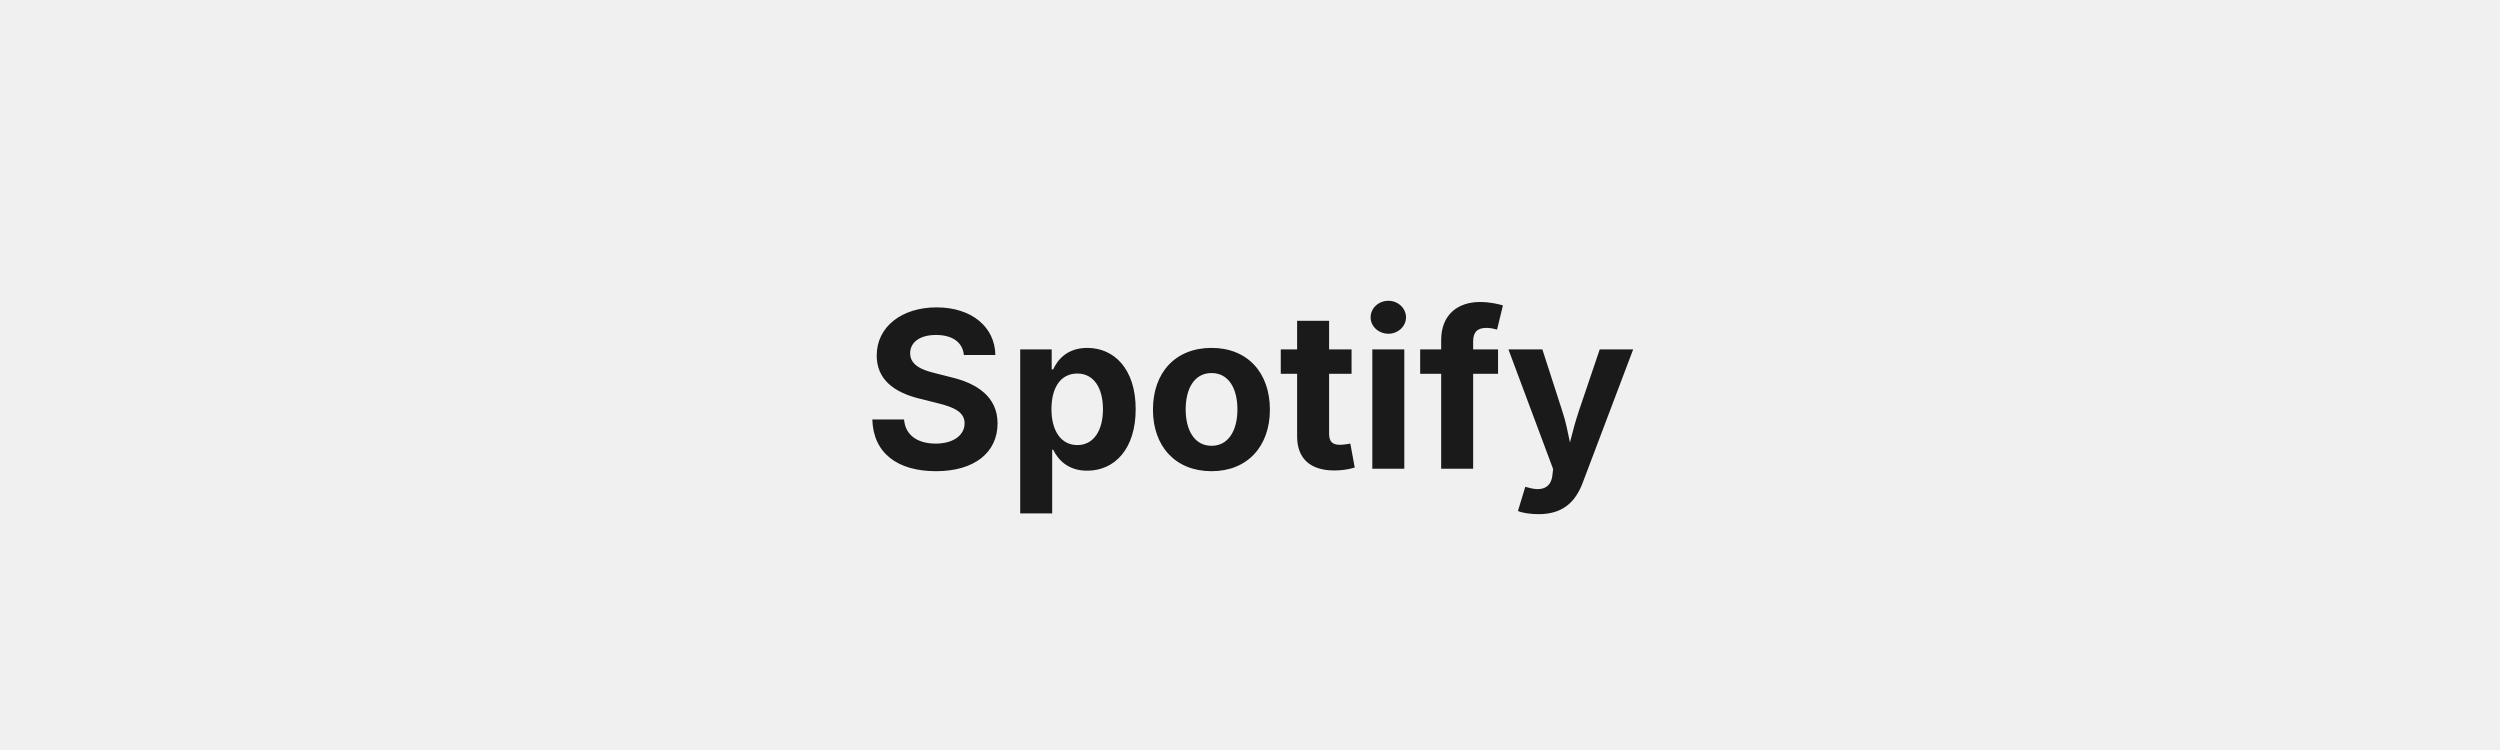
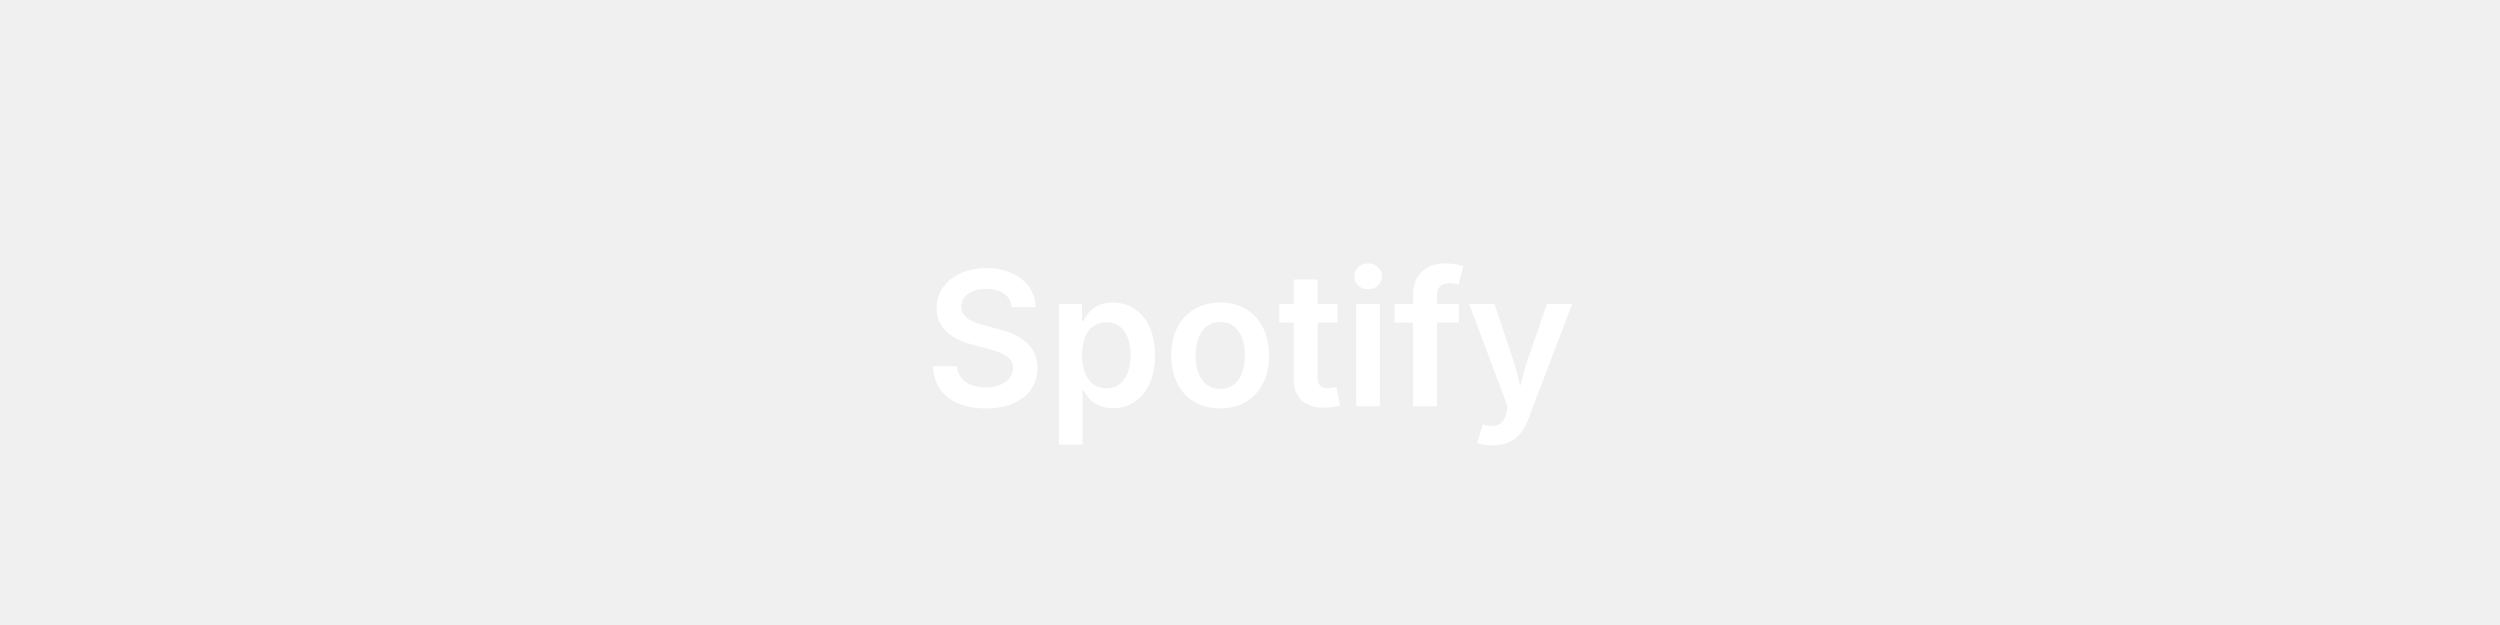
- <svg xmlns="http://www.w3.org/2000/svg" viewBox="0 0 160 48">
-   <rect width="160" height="48" rx="8" fill="transparent" />
-   <text x="80" y="30" text-anchor="middle" font-family="Inter,Arial,sans-serif" font-size="14" font-weight="700" fill="#1a1a1a">Spotify</text>
+ <svg xmlns="http://www.w3.org/2000/svg" viewBox="0 0 160 40">
+   <text x="80" y="26" text-anchor="middle" font-family="Inter,Arial,sans-serif" font-size="12" font-weight="600" fill="#ffffff">Spotify</text>
</svg>
